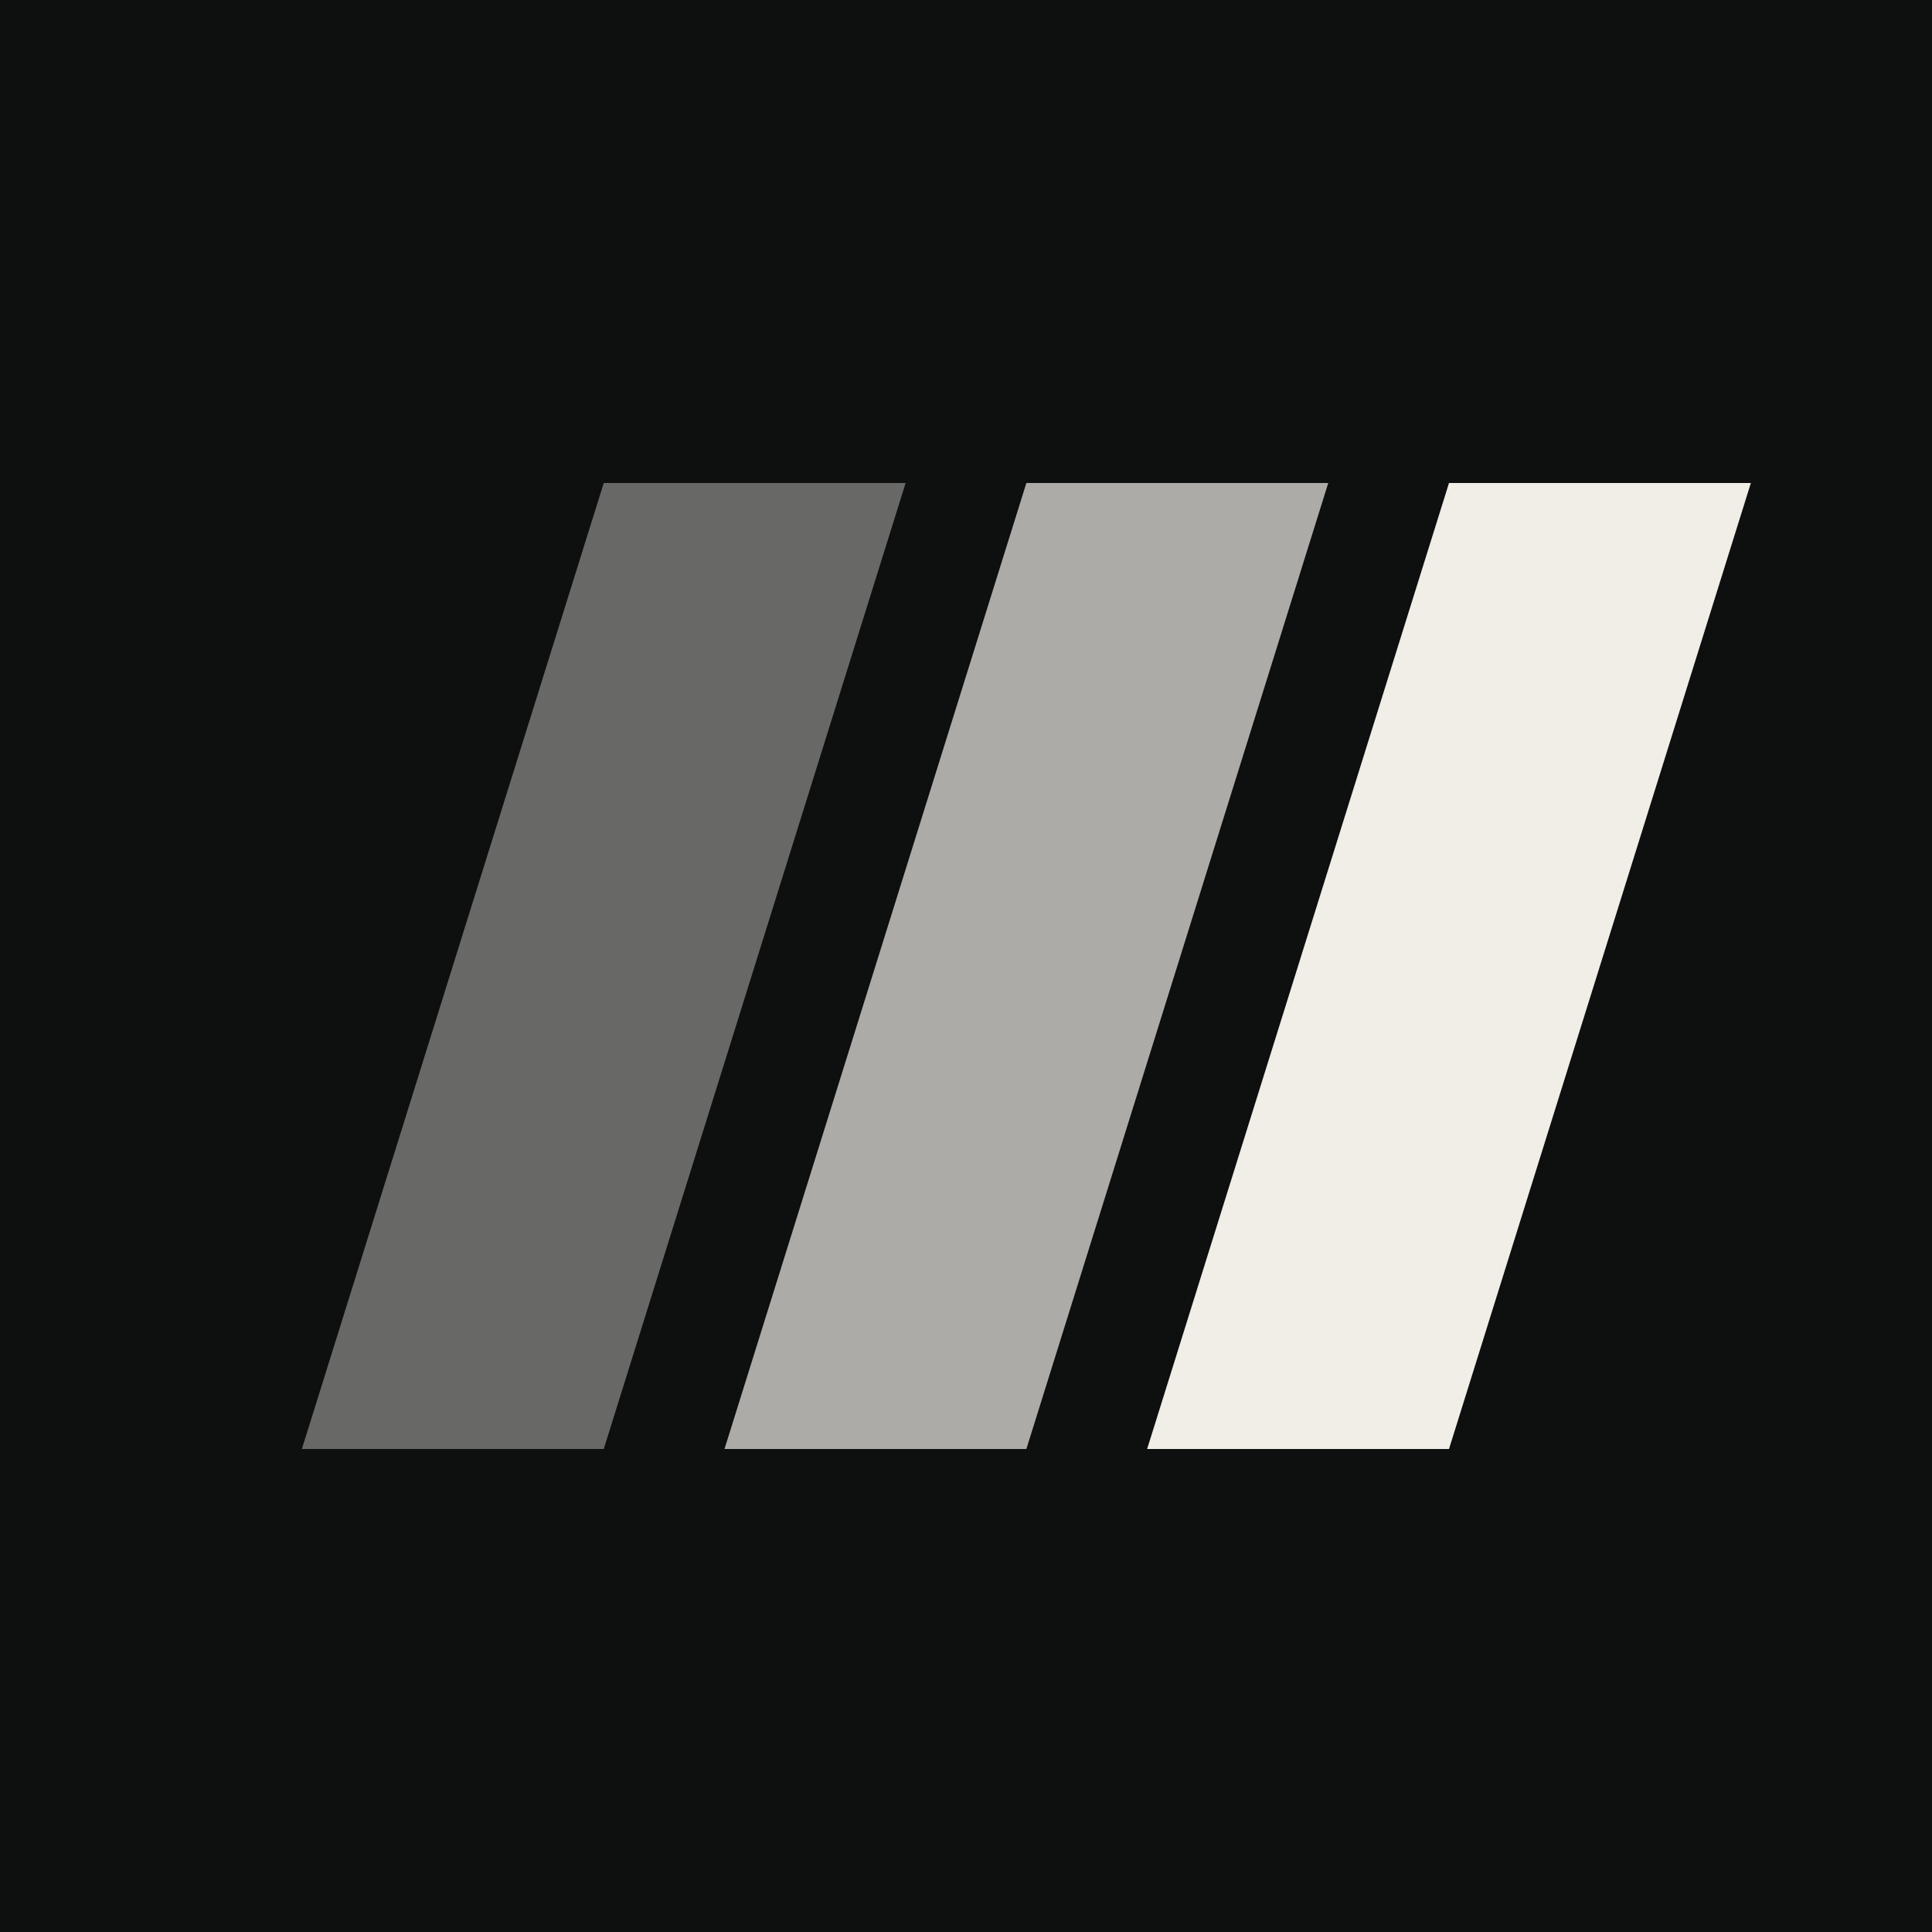
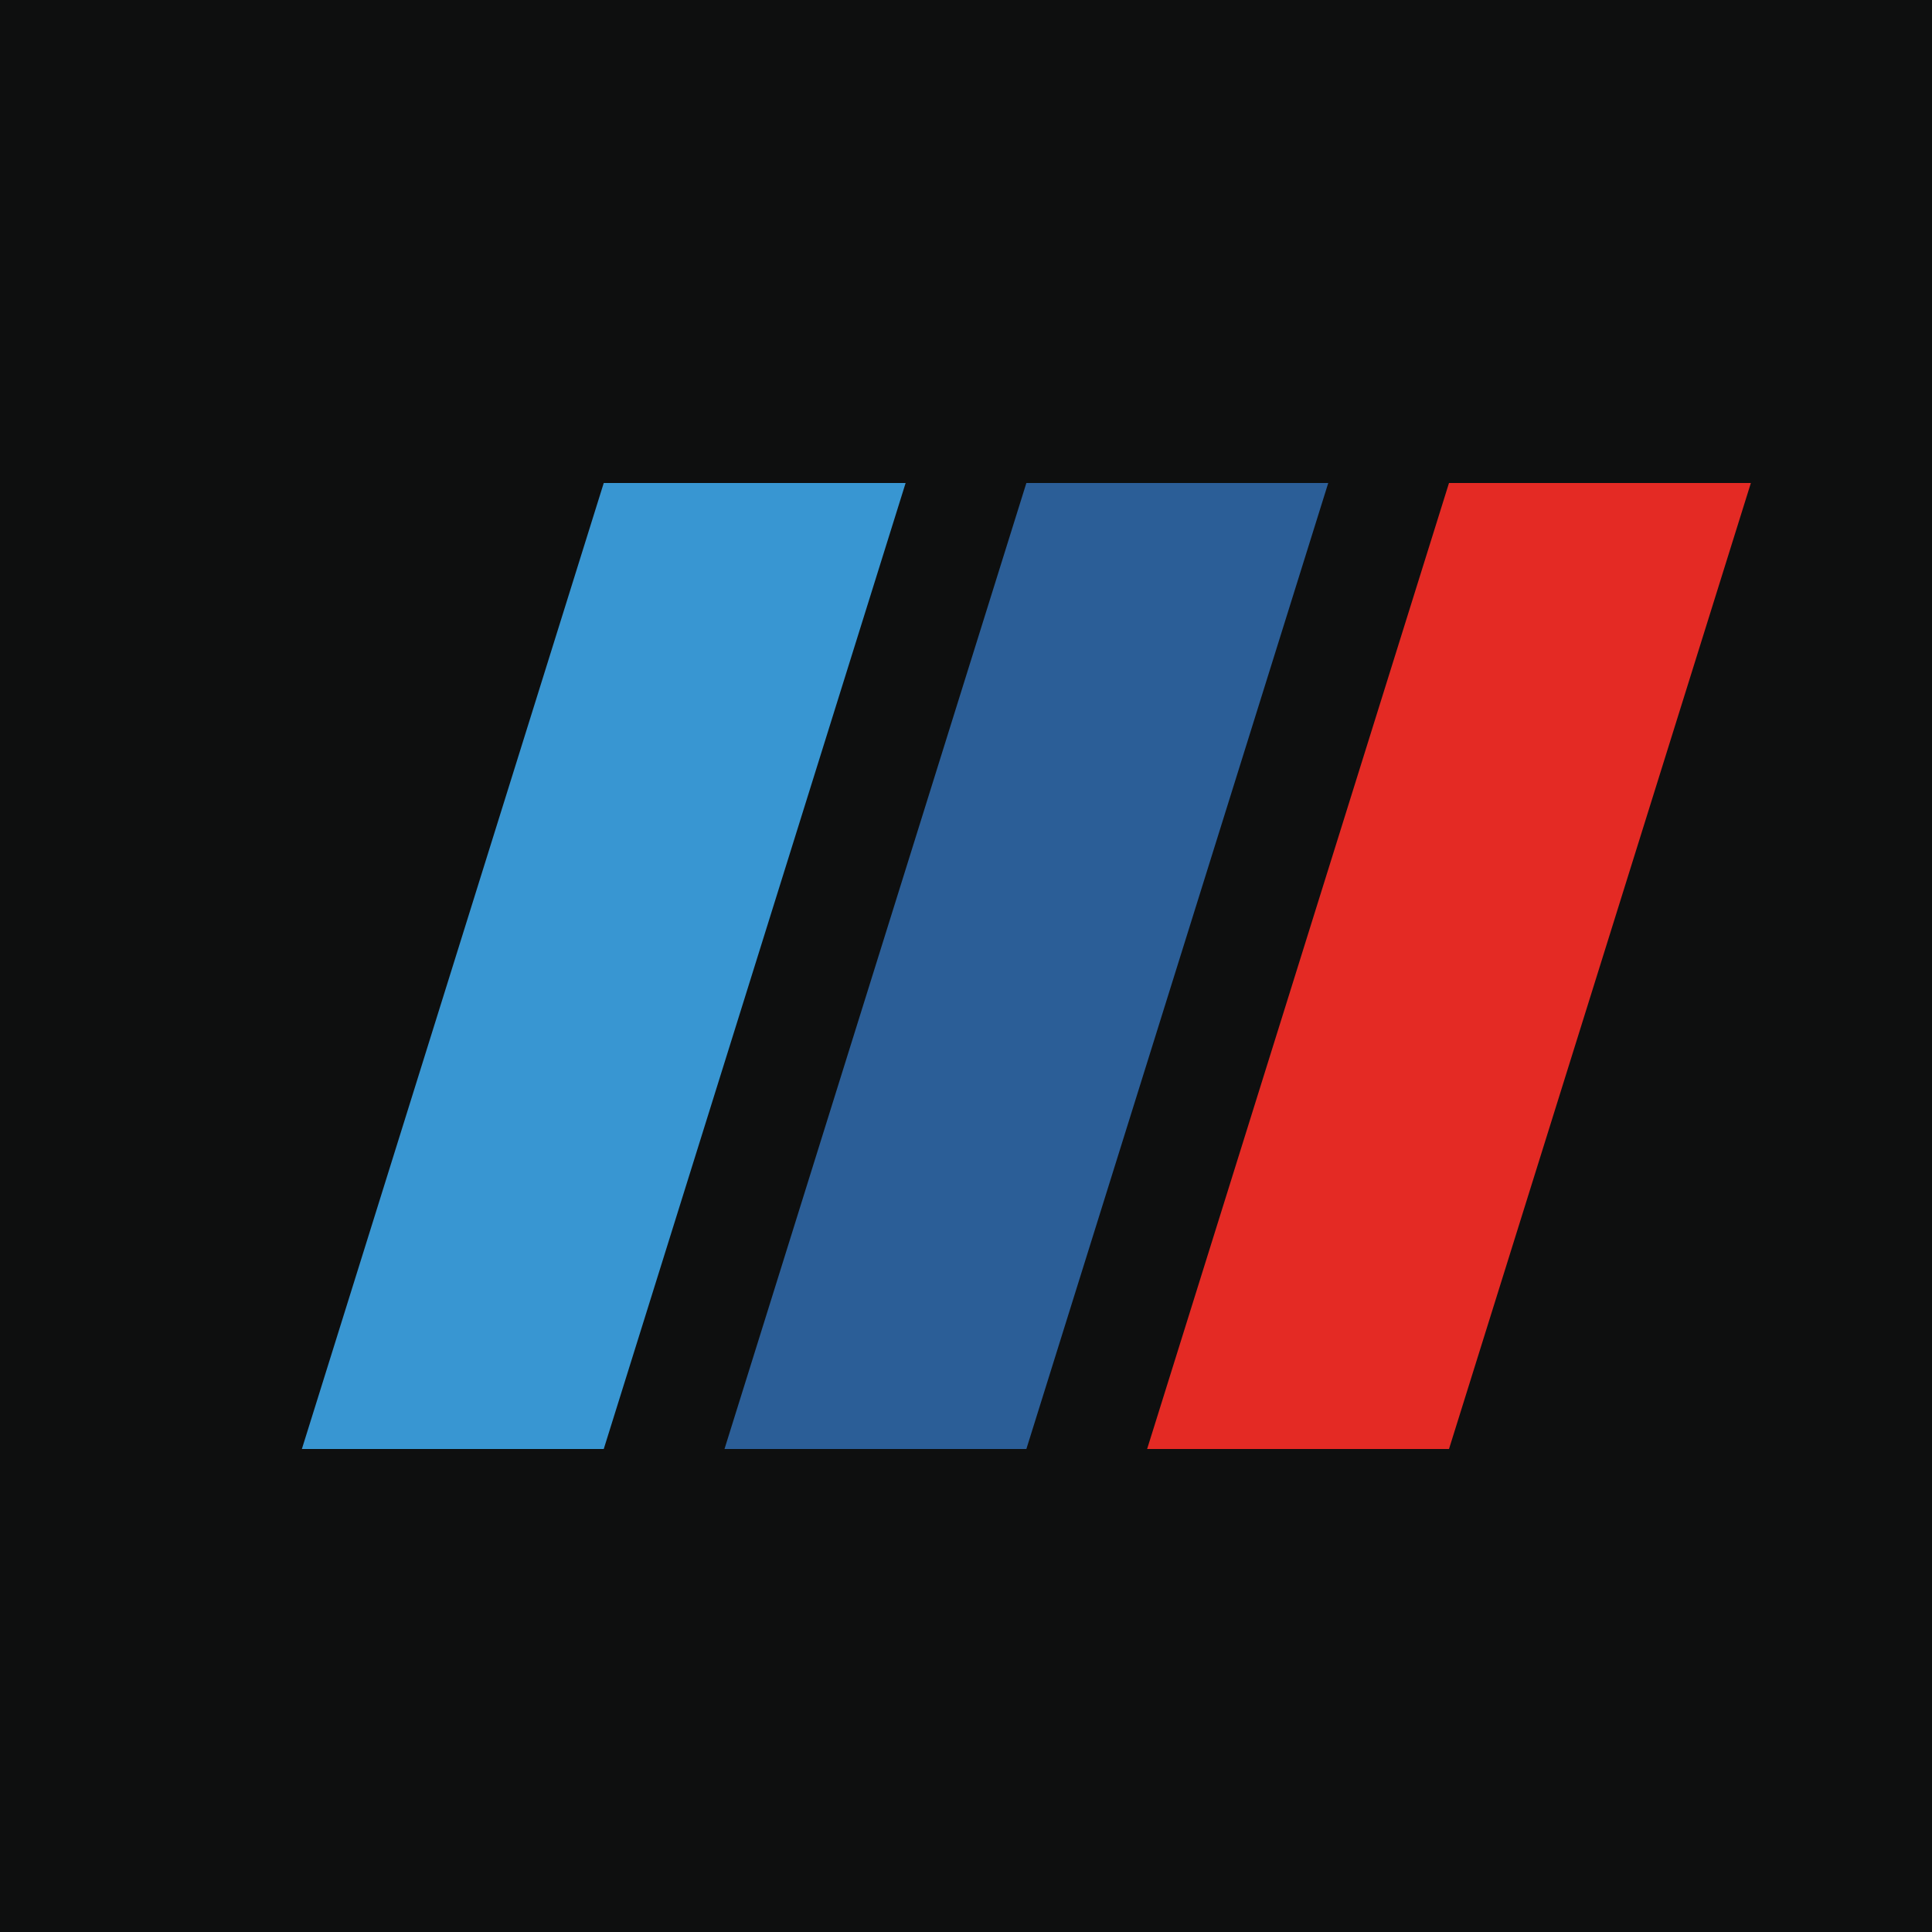
<svg xmlns="http://www.w3.org/2000/svg" viewBox="0 0 32 32">
  <rect width="32" height="32" fill="#0e0f0f" />
-   <g fill="#f1eee8">
-     <path d="M10 8h5l-5 16H5z" opacity=".4" />
-     <path d="M17 8h5l-5 16h-5z" opacity=".7" />
-     <path d="M24 8h5l-5 16h-5z" />
-   </g>
+   <path d="M10 8h5l-5 16H5z" fill="#3896D2" />
+   <path d="M17 8h5l-5 16h-5z" fill="#2B5E97" />
+   <path d="M24 8h5l-5 16h-5z" fill="#E42A24" />
</svg>
